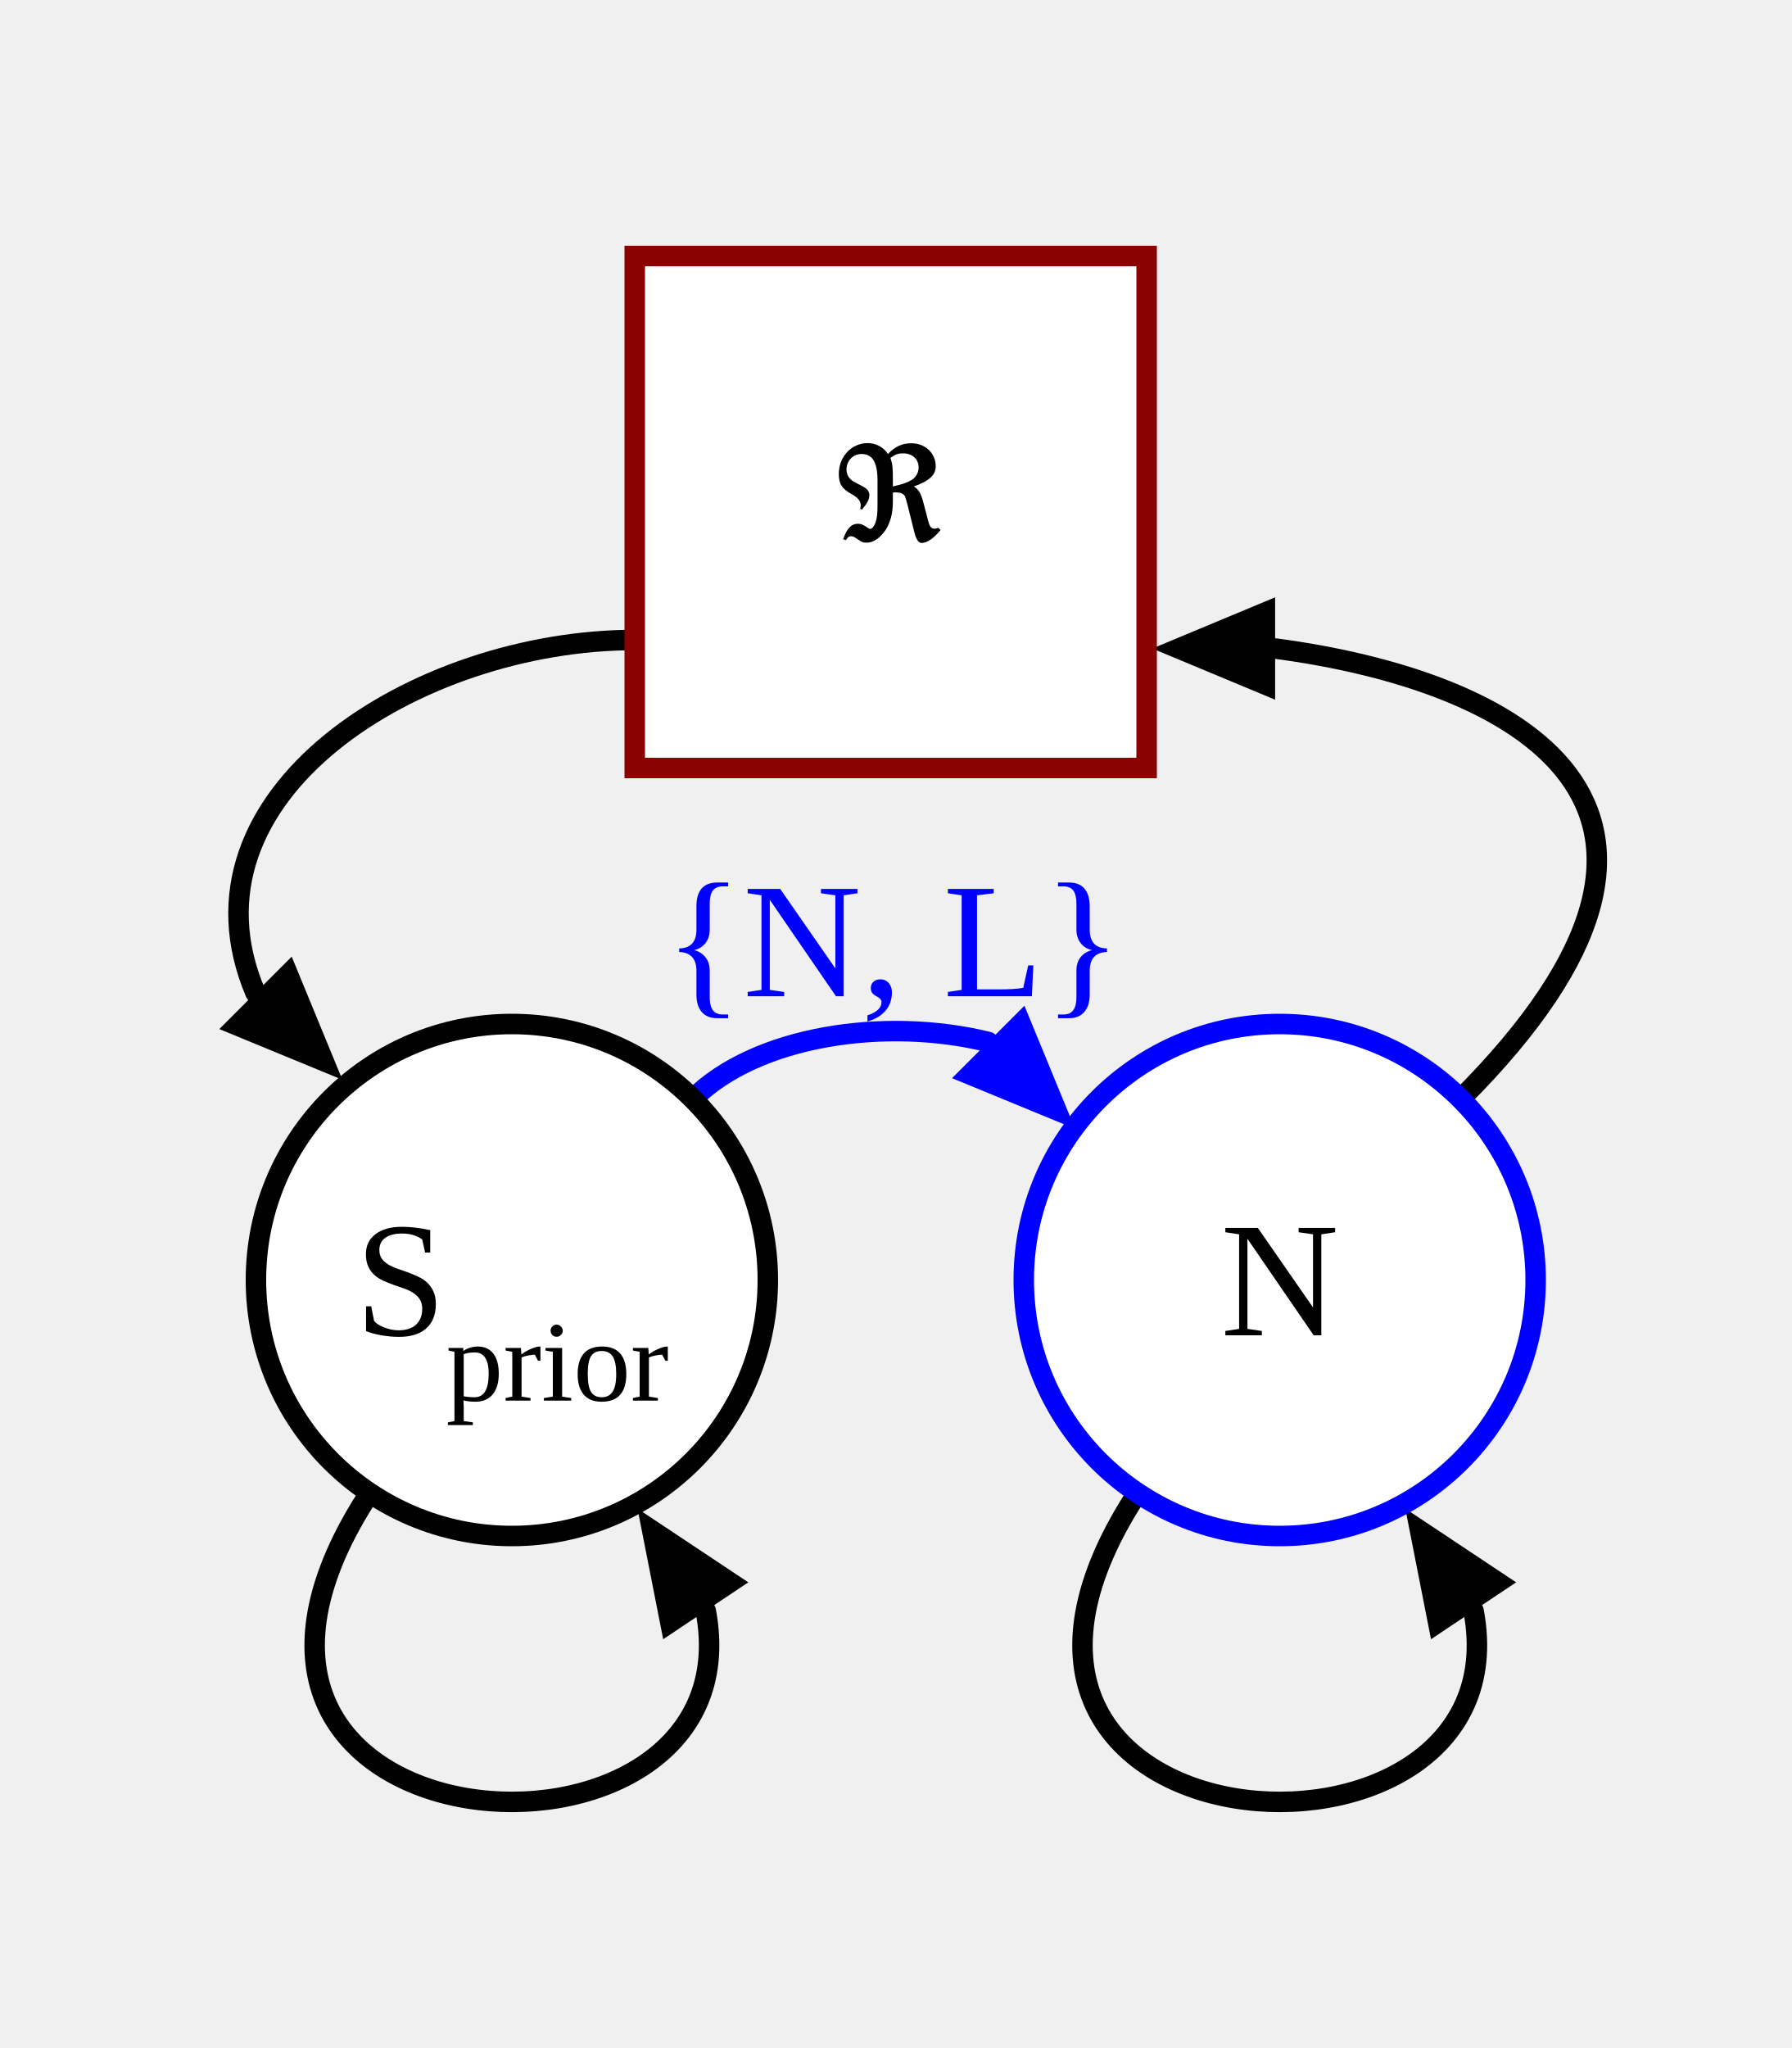
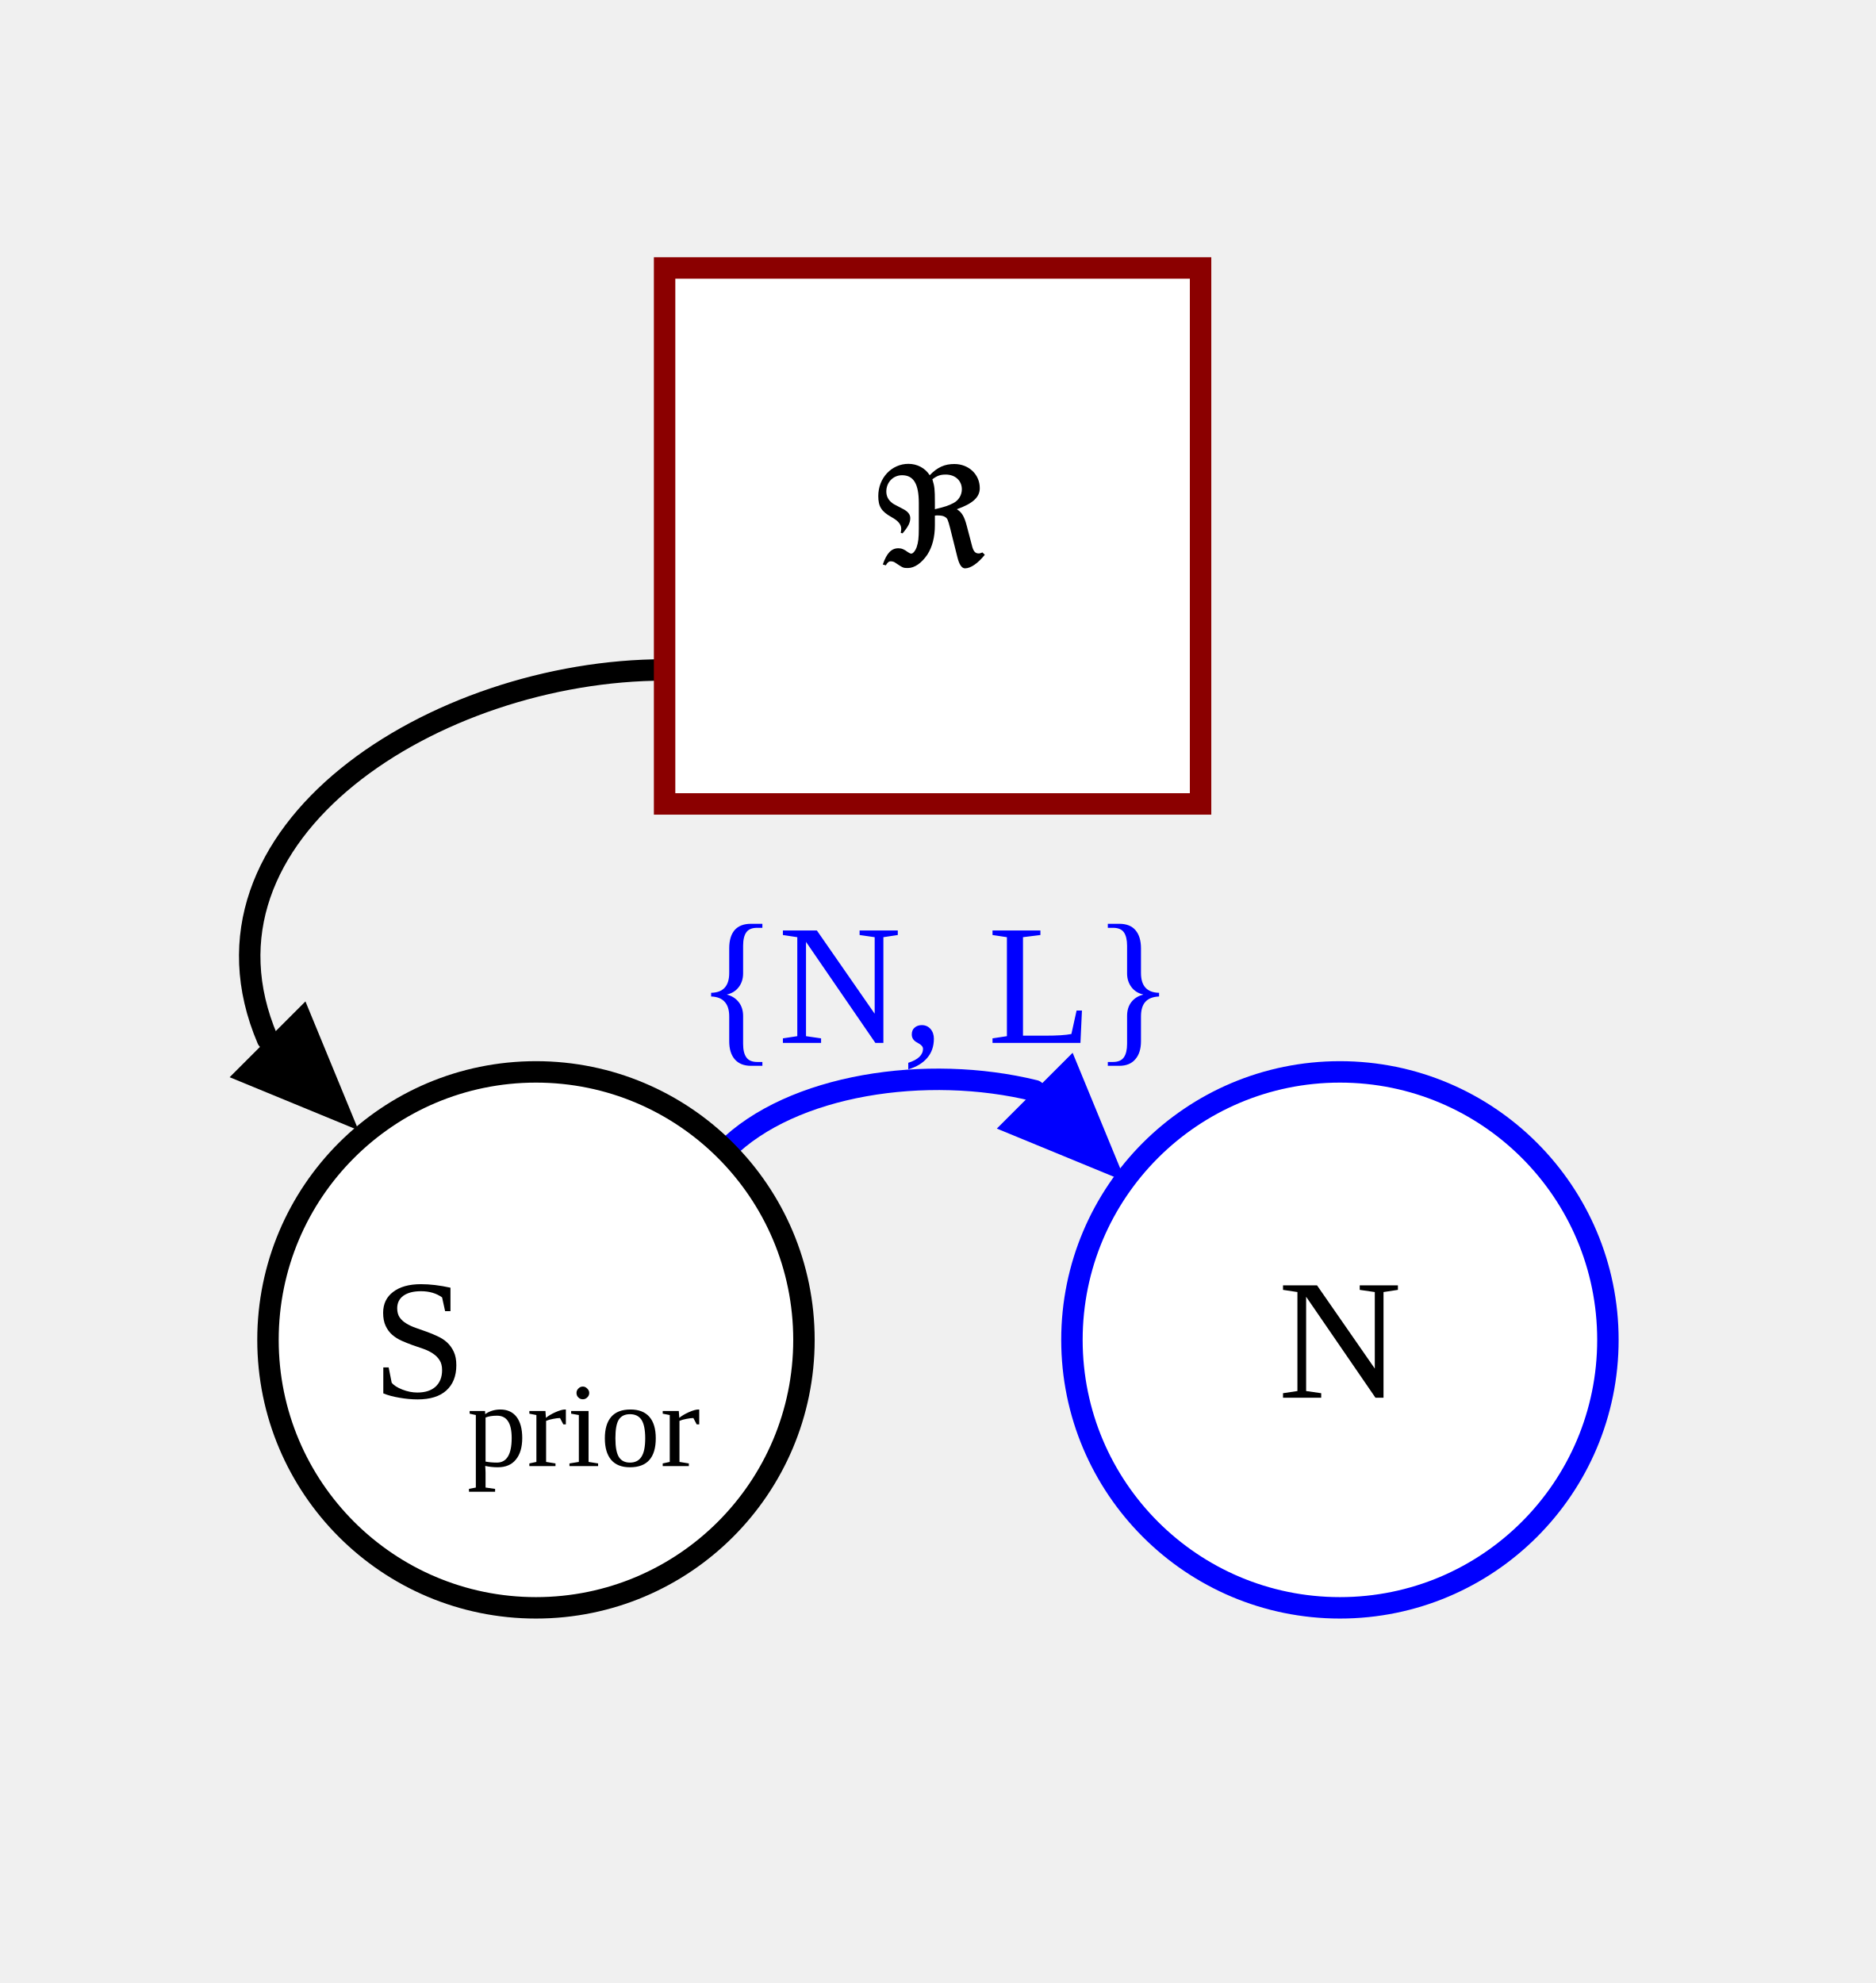
- <svg xmlns="http://www.w3.org/2000/svg" width="175" height="200">
+ <svg xmlns="http://www.w3.org/2000/svg" width="175" height="185">
  <path d="M 62 62.5 C40.69 62.5 16.714 77.634 24.959 96.961" fill="none" stroke-dasharray="0" stroke-linecap="round" stroke-width="2" stroke="black" />
  <polygon points="28.494 93.425, 33.444 105.446, 21.423 100.496" fill="black" stroke="none" />
-   <path d="M 36.378 145.387 C12.113 181.703 74.292 185.674 68.936 157.302" fill="none" stroke-dasharray="0" stroke-linecap="round" stroke-width="2" stroke="black" />
-   <polygon points="64.779 160.08, 62.269 147.325, 73.093 154.525" fill="black" stroke="none" />
  <path d="M 67.678 107.322 C73.864 101.136 86.482 99.279 96.528 101.753" fill="none" stroke-dasharray="0" stroke-linecap="round" stroke-width="2" stroke="blue" />
  <polygon points="100.064 98.217, 105.013 110.238, 92.993 105.289" fill="blue" stroke="none" />
-   <path d="M 111.378 145.387 C87.113 181.703 149.292 185.674 143.936 157.302" fill="none" stroke-dasharray="0" stroke-linecap="round" stroke-width="2" stroke="black" />
-   <polygon points="139.779 160.08, 137.269 147.325, 148.093 154.525" fill="black" stroke="none" />
-   <path d="M 142.678 107.322 C171.577 78.423 147.73 66.398 124.552 63.332" fill="none" stroke-dasharray="0" stroke-linecap="round" stroke-width="2" stroke="black" />
-   <polygon points="124.552 68.332, 112.552 63.332, 124.552 58.332" fill="black" stroke="none" />
  <text font-size="16" text-anchor="middle" x="87.232" y="91.894" dominant-baseline="central" fill="blue">
{N, L}<tspan dy="8" font-size=".7em" />
  </text>
  <rect x="62" y="25" fill="white" width="50" height="50" stroke="darkred" stroke-width="2" />
  <circle cx="50" r="25" stroke="black" stroke-width="2" cy="125" fill="white" stroke-dasharray="0" />
  <circle cx="125" r="25" stroke="blue" stroke-width="2" cy="125" fill="white" stroke-dasharray="0" />
  <text font-size="16" text-anchor="middle" x="87" y="50" dominant-baseline="central" fill="black">
ℜ<tspan dy="8" font-size=".7em" />
  </text>
  <text font-size="16" text-anchor="middle" x="50" y="125" dominant-baseline="central" fill="black">
S<tspan dy="8" font-size=".7em">prior</tspan>
  </text>
  <text font-size="16" text-anchor="middle" x="125" y="125" dominant-baseline="central" fill="black">
N<tspan dy="8" font-size=".7em" />
  </text>
</svg>
